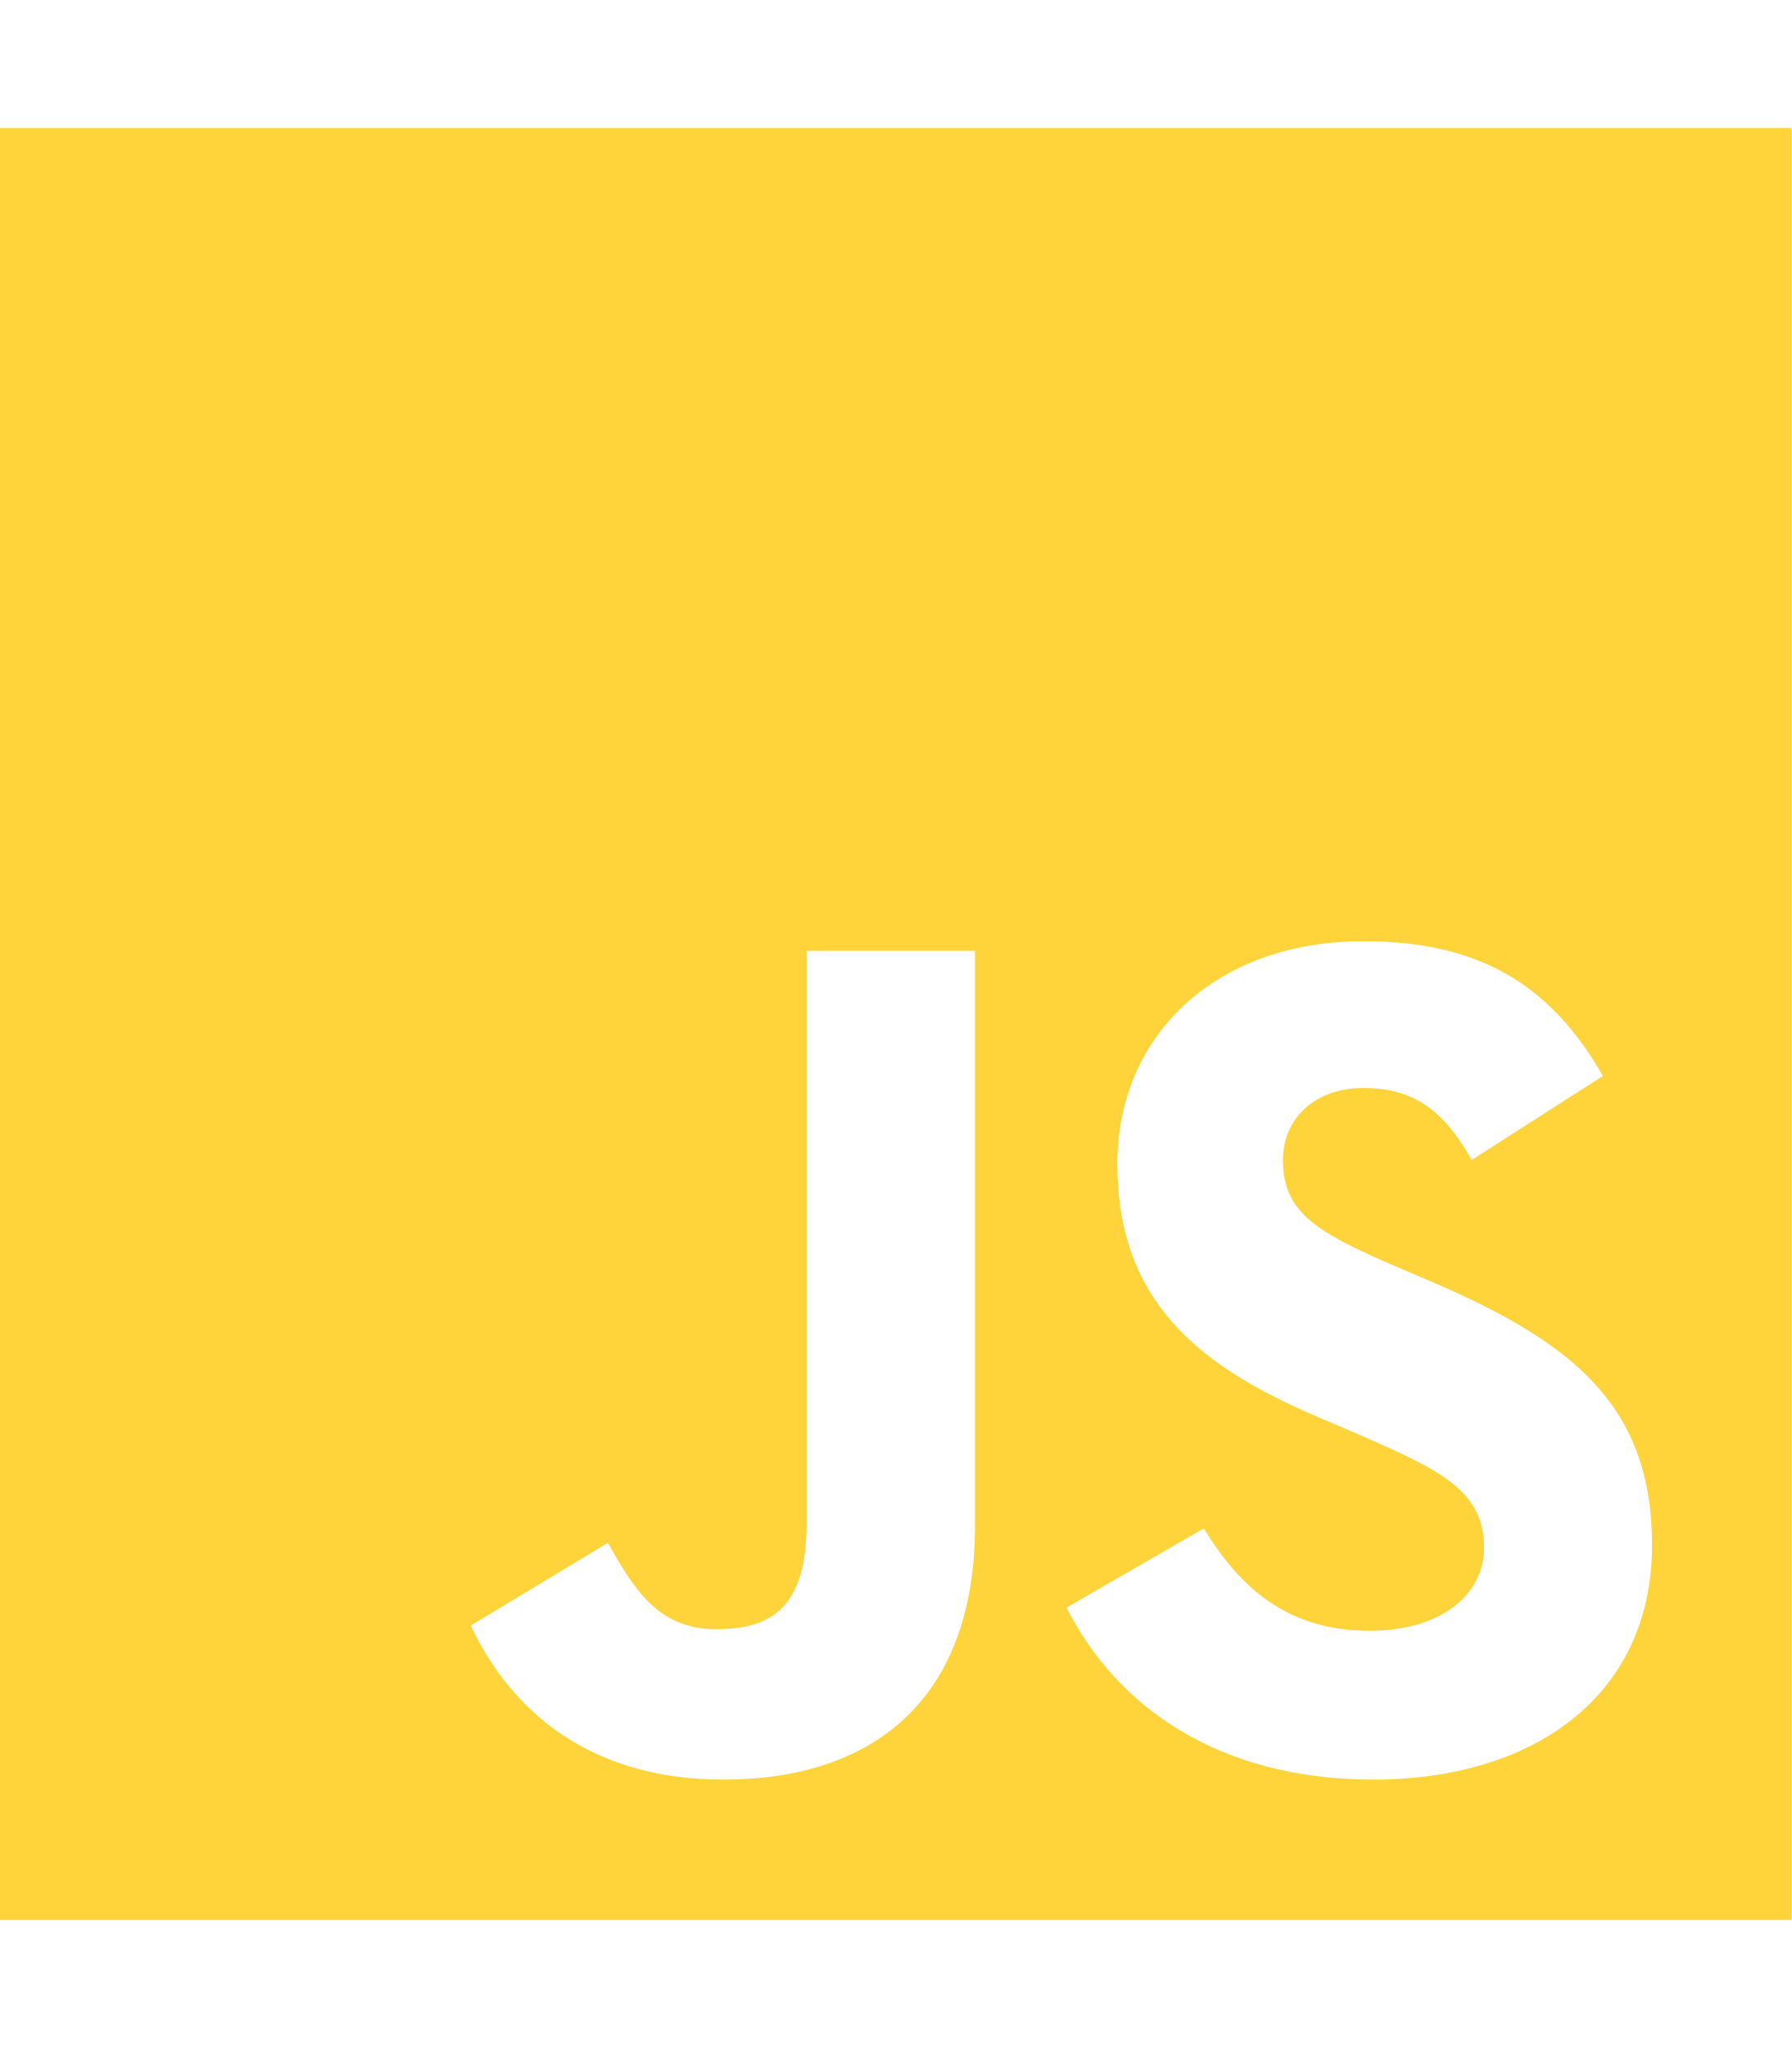
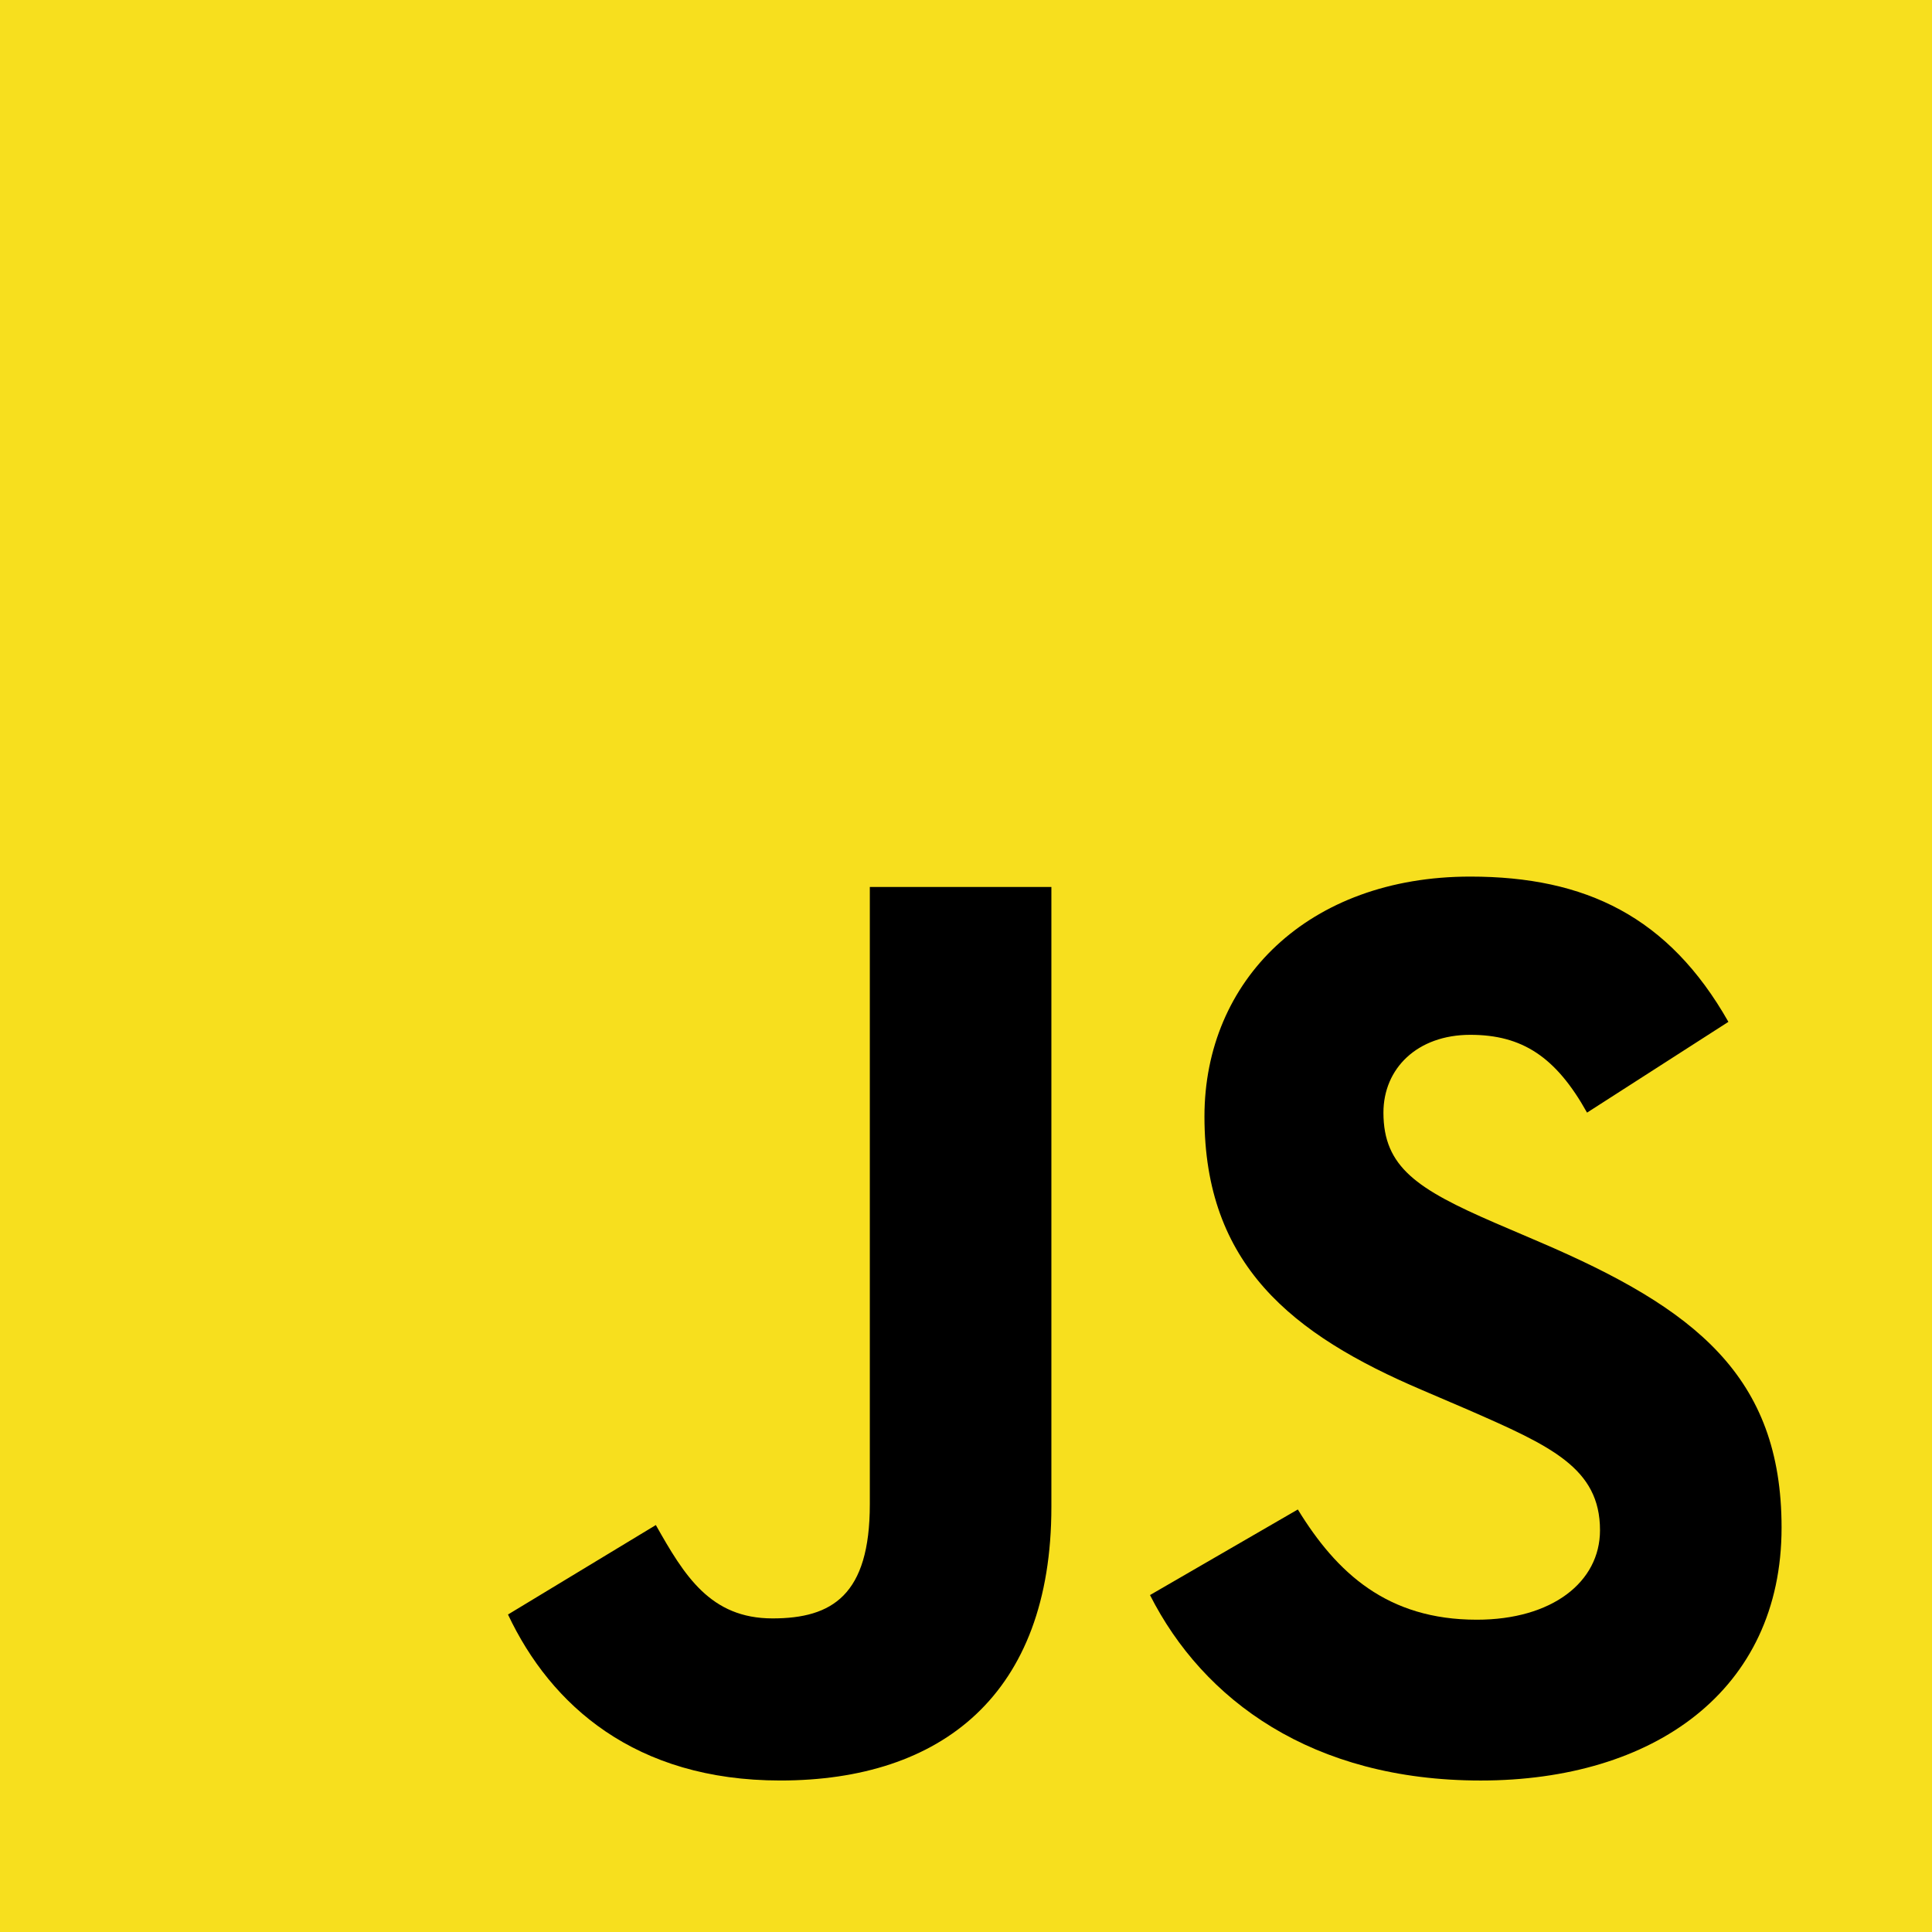
- <svg xmlns="http://www.w3.org/2000/svg" viewBox="0 0 448 512">
-   <path fill="#FFD43B" d="M0 32v448h448V32H0zm243.8 349.4c0 43.6-25.6 63.5-62.9 63.5-33.7 0-53.2-17.4-63.2-38.5l34.3-20.7c6.6 11.7 12.6 21.6 27.1 21.6 13.8 0 22.6-5.4 22.6-26.5V237.7h42.1v143.7zm99.6 63.5c-39.1 0-64.4-18.6-76.7-43l34.3-19.8c9 14.7 20.8 25.6 41.5 25.6 17.4 0 28.6-8.7 28.6-20.8 0-14.4-11.4-19.5-30.7-28l-10.5-4.5c-30.4-12.9-50.5-29.2-50.5-63.5 0-31.6 24.1-55.6 61.6-55.6 26.8 0 46 9.3 59.8 33.7L368 290c-7.2-12.9-15-18-27.1-18-12.3 0-20.1 7.8-20.1 18 0 12.6 7.8 17.7 25.9 25.6l10.5 4.5c35.8 15.3 55.9 31 55.9 66.2 0 37.8-29.8 58.6-69.7 58.6z" />
+ <svg xmlns="http://www.w3.org/2000/svg" width="800px" height="800px" viewBox="0 0 256 256" version="1.1" preserveAspectRatio="xMidYMid">
+   <g>
+     <path d="M0,0 L256,0 L256,256 L0,256 L0,0 Z" fill="#F7DF1E">
+ 
+ </path>
+     <path d="M67.312,213.932 L86.903,202.076 C90.682,208.777 94.12,214.447 102.367,214.447 C110.272,214.447 115.256,211.355 115.256,199.327 L115.256,117.529 L139.314,117.529 L139.314,199.667 C139.314,224.584 124.708,235.926 103.398,235.926 C84.153,235.926 72.982,225.959 67.311,213.93" fill="#000000">
+ 
+ </path>
+     <path d="M152.381,211.354 L171.969,200.013 C177.126,208.434 183.828,214.62 195.684,214.62 C205.653,214.62 212.009,209.636 212.009,202.762 C212.009,194.514 205.479,191.592 194.481,186.782 L188.468,184.203 C171.111,176.815 159.597,167.535 159.597,147.945 C159.597,129.901 173.345,116.153 194.826,116.153 C210.12,116.153 221.118,121.481 229.022,135.4 L210.291,147.429 C206.166,140.04 201.7,137.119 194.826,137.119 C187.78,137.119 183.312,141.587 183.312,147.429 C183.312,154.646 187.78,157.568 198.09,162.037 L204.104,164.614 C224.553,173.379 236.067,182.313 236.067,202.418 C236.067,224.072 219.055,235.928 196.2,235.928 C173.861,235.928 159.426,225.274 152.381,211.354" fill="#000000">
+ 
+ </path>
+   </g>
</svg>
